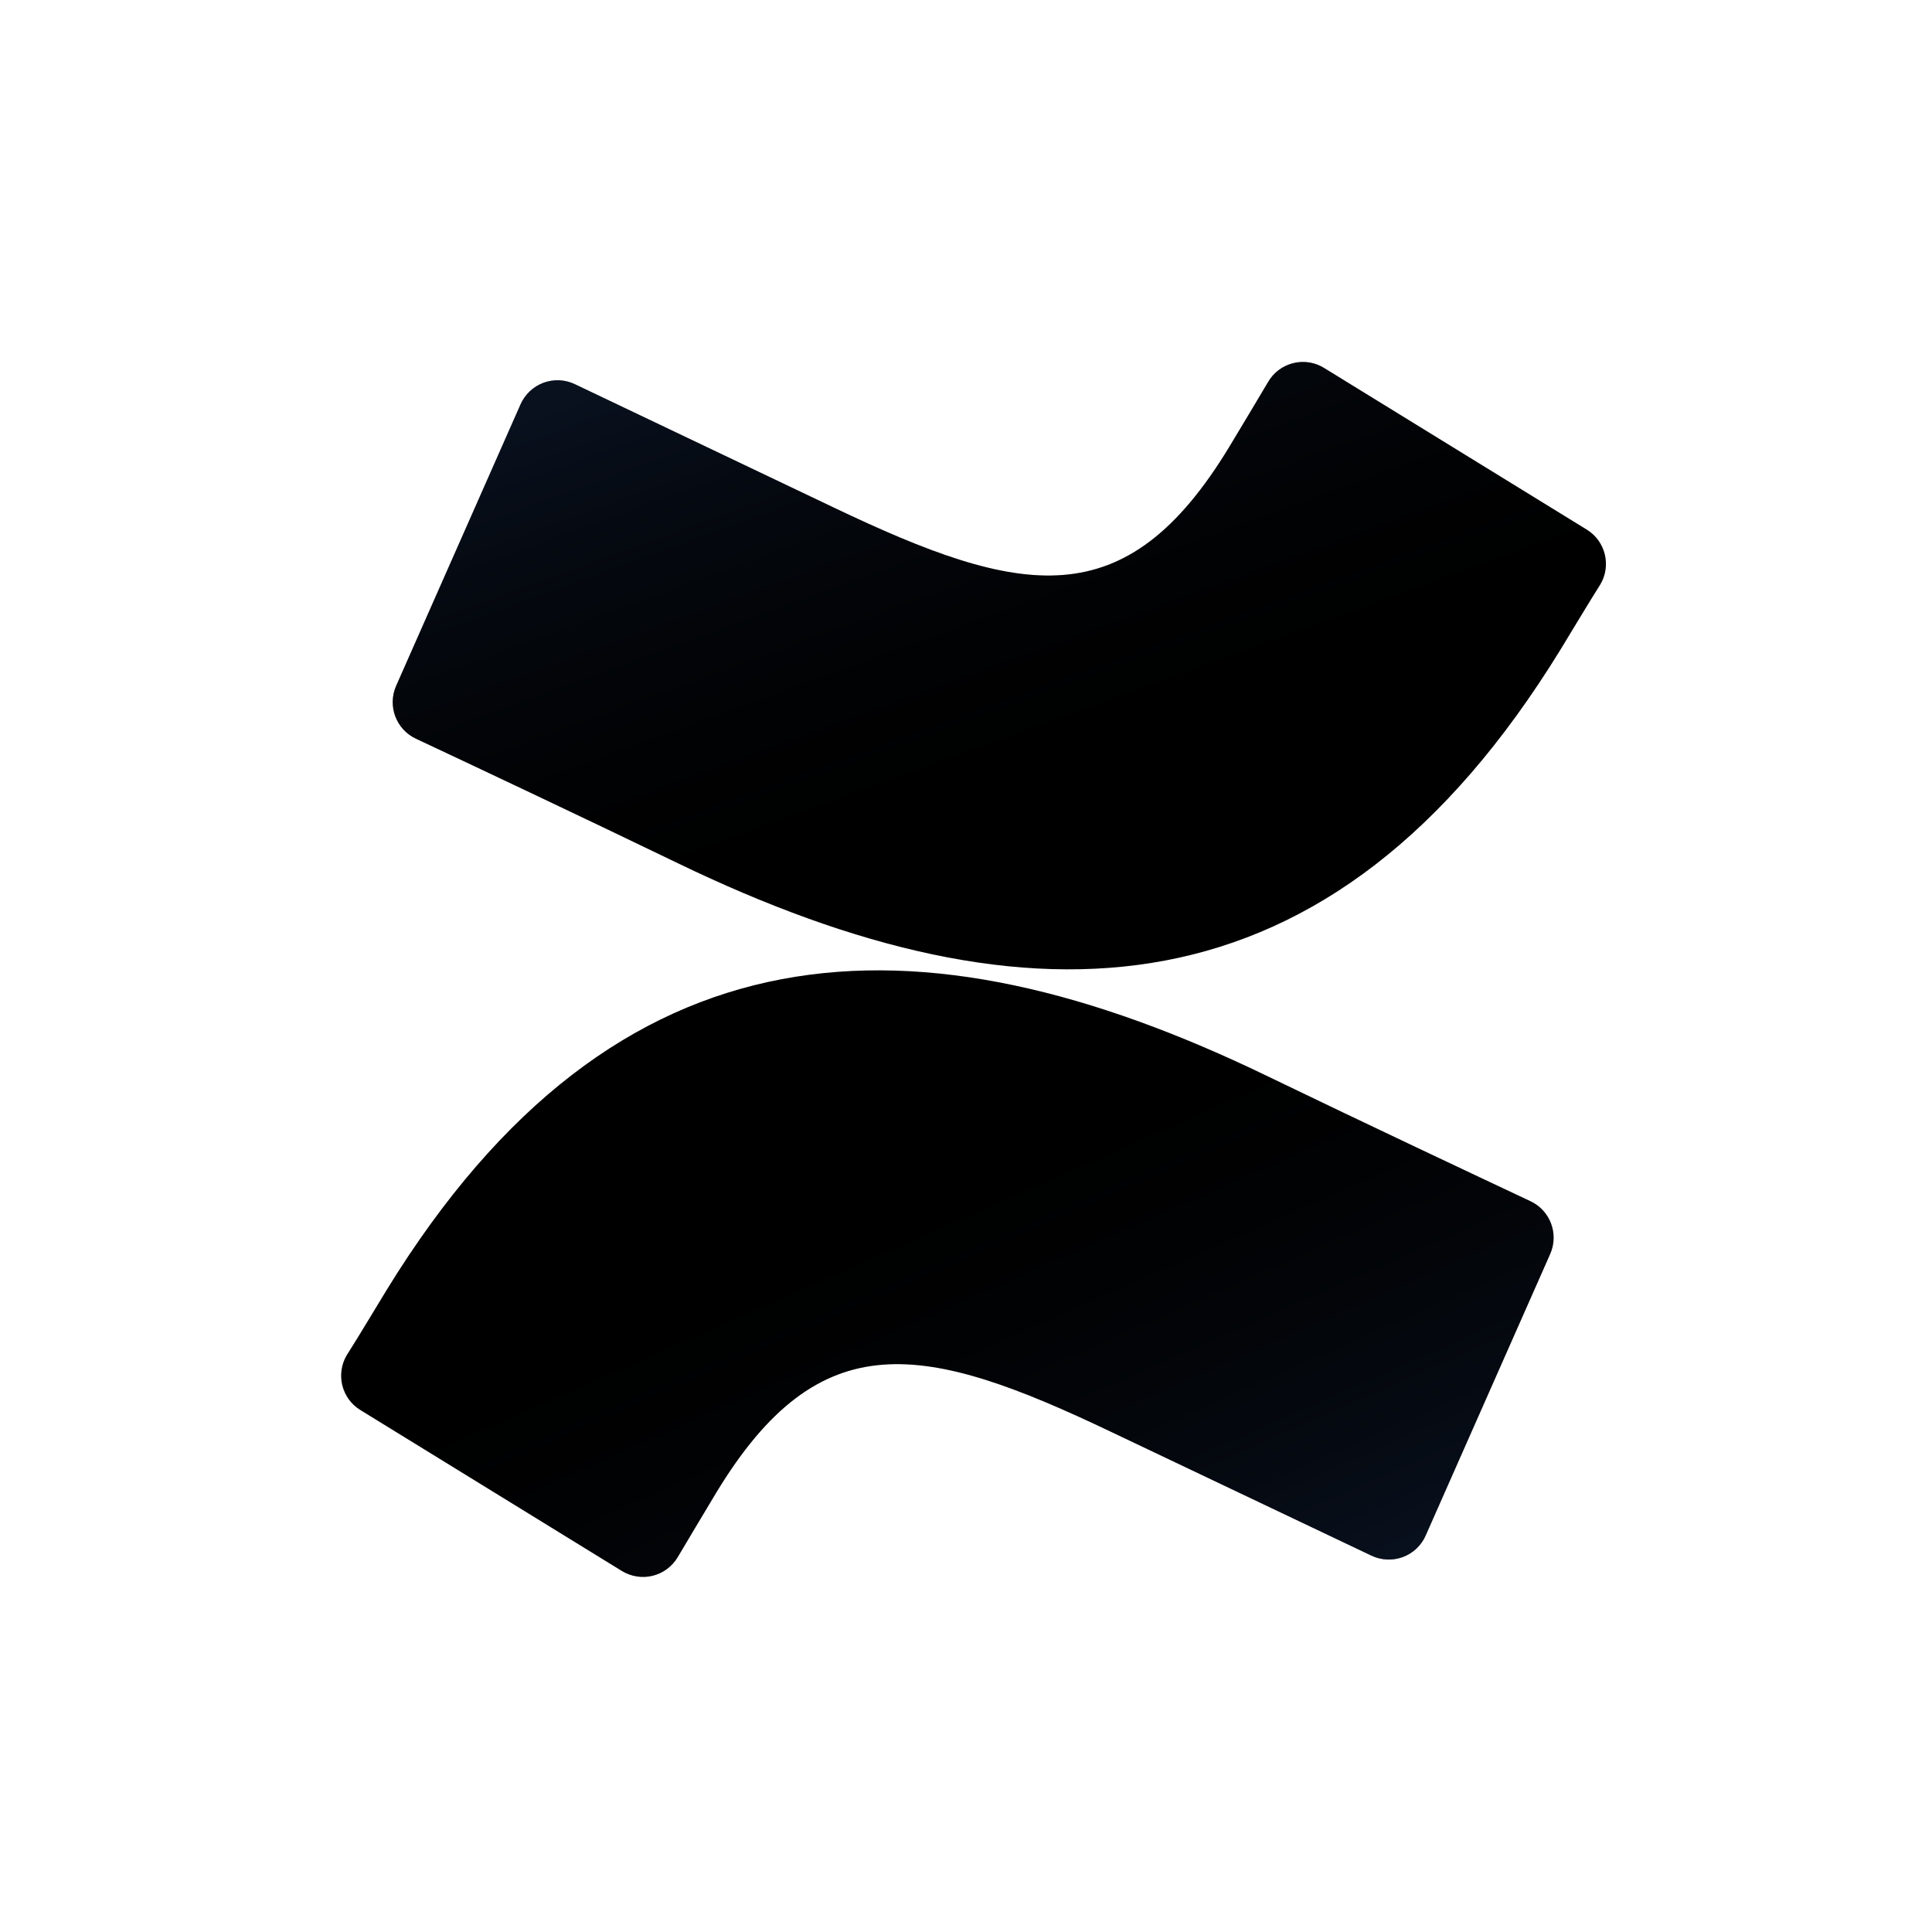
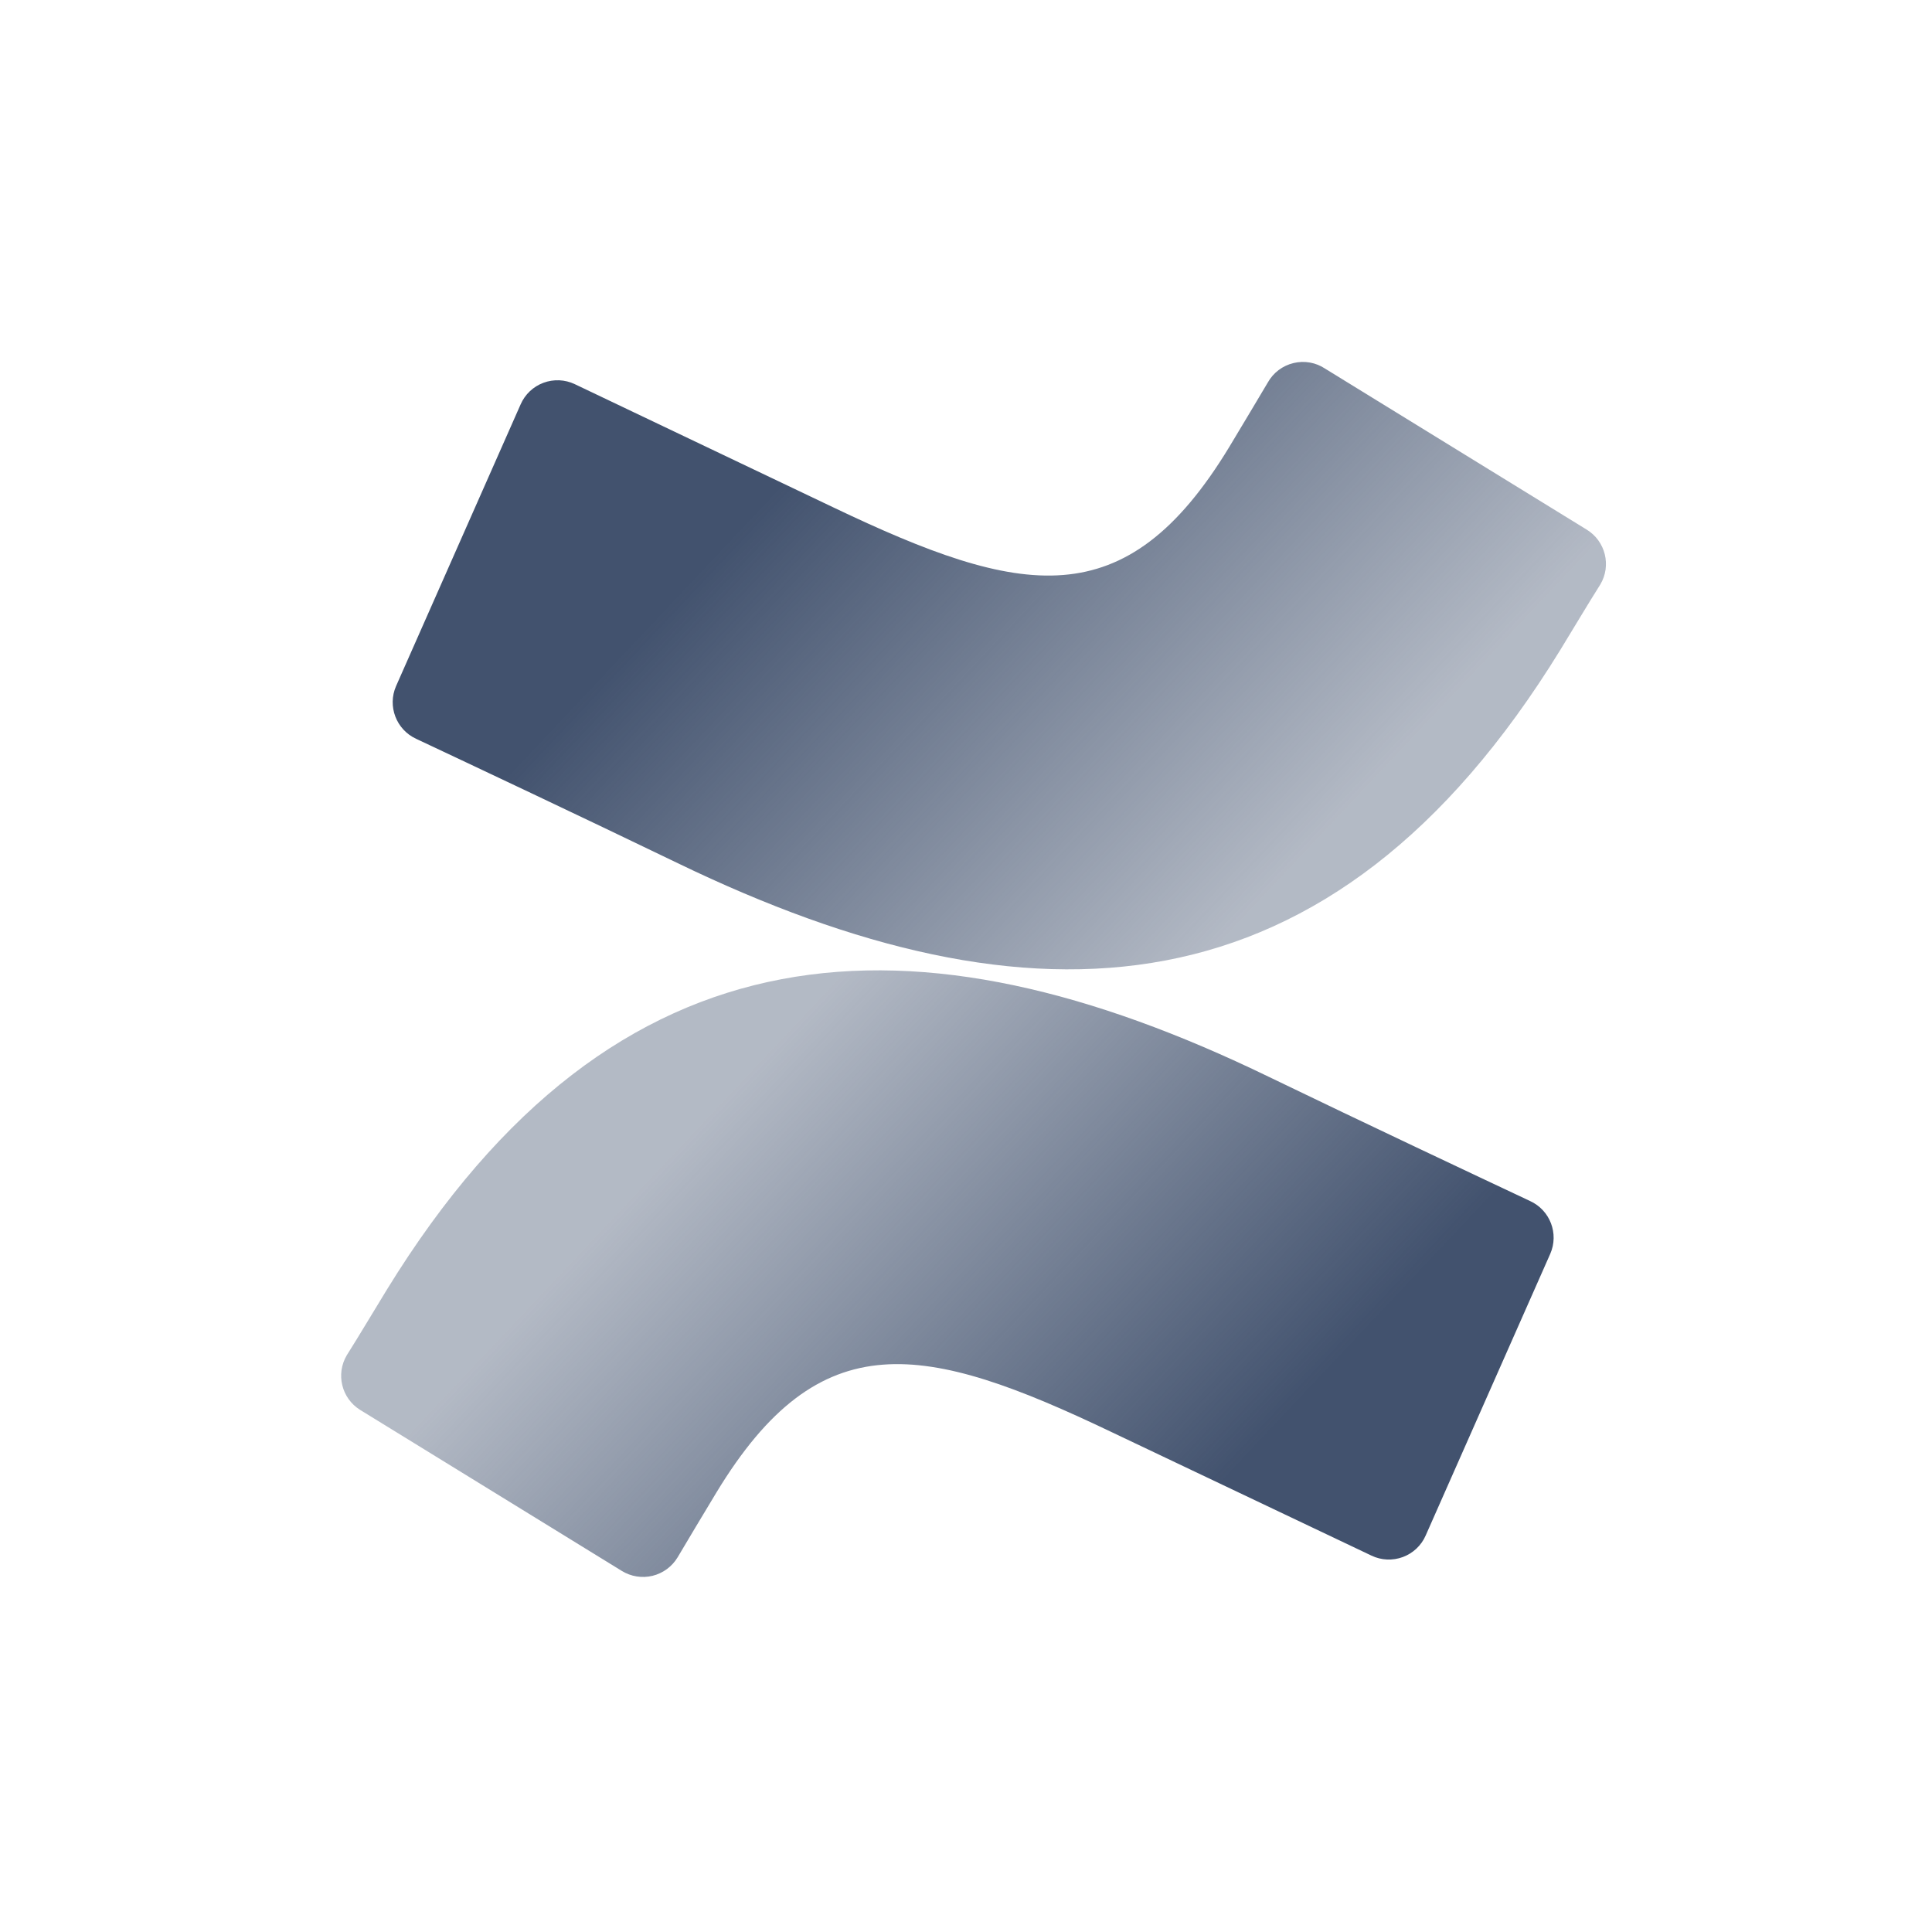
<svg xmlns="http://www.w3.org/2000/svg" width="24px" height="24px" viewBox="0 0 24 24" version="1.1">
  <defs>
-     <linearGradient x1="87.389%" y1="99.249%" x2="33.859%" y2="37.768%" id="linearGradient-1">
-       <stop stop-color="#172B4D" offset="0%" stop-opacity="0.4" />
-       <stop stop-color="currentColor" offset="100%" stop-opacity="0" />
+     <linearGradient x1="29.272%" y1="25.793%" x2="87.45%" y2="53.54%" id="linearGradient-1">
+       <stop stop-color="#42526E" stop-opacity="0.4" offset="0%" />
+       <stop stop-color="#42526E" offset="100%" />
    </linearGradient>
-     <linearGradient x1="14.184%" y1="5.8%" x2="61.142%" y2="70.966%" id="linearGradient-2">
-       <stop stop-color="#172B4D" offset="0%" stop-opacity="0.4" />
-       <stop stop-color="currentColor" offset="100%" stop-opacity="0" />
+     <linearGradient x1="29.272%" y1="25.793%" x2="88.243%" y2="53.918%" id="linearGradient-2">
+       <stop stop-color="#42526E" offset="0%" />
+       <stop stop-color="#42526E" stop-opacity="0.4" offset="100%" />
    </linearGradient>
  </defs>
-   <g id="24px-(small-/-icon)" stroke="none" stroke-width="1" fill="none" fill-rule="evenodd">
-     <g id="Bitbucket-neutral---small" fill-rule="nonzero">
-       <g id="Confluence-icon-neutral" transform="translate(4, 4.25)">
-         <path d="M0.807,11.768 C0.645,12.033 0.463,12.34 0.307,12.585 C0.169,12.819 0.243,13.122 0.475,13.265 L3.725,15.265 C3.839,15.335 3.977,15.357 4.107,15.325 C4.237,15.293 4.349,15.21 4.418,15.095 C4.548,14.877 4.715,14.595 4.897,14.293 C6.185,12.168 7.48,12.428 9.815,13.543 L13.037,15.075 C13.16,15.133 13.3,15.139 13.427,15.092 C13.553,15.045 13.656,14.949 13.71,14.825 L15.258,11.325 C15.367,11.075 15.256,10.784 15.008,10.67 C14.328,10.35 12.975,9.713 11.758,9.125 C7.378,7 3.655,7.14 0.807,11.768 Z" fill="currentColor" />
-         <path d="M15.38,3.828 C15.543,3.562 15.725,3.255 15.88,3.01 C16.019,2.776 15.944,2.473 15.713,2.33 L12.463,0.33 C12.347,0.253 12.204,0.227 12.069,0.26 C11.934,0.292 11.818,0.379 11.75,0.5 C11.62,0.718 11.453,1 11.27,1.302 C9.982,3.428 8.688,3.167 6.353,2.053 L3.14,0.522 C3.018,0.464 2.878,0.458 2.751,0.505 C2.624,0.552 2.522,0.649 2.467,0.772 L0.92,4.272 C0.811,4.522 0.922,4.814 1.17,4.928 C1.85,5.247 3.203,5.885 4.42,6.473 C8.81,8.595 12.533,8.455 15.38,3.828 Z" fill="currentColor" />
-         <path d="M0.807,11.768 C0.645,12.033 0.463,12.34 0.307,12.585 C0.169,12.819 0.243,13.122 0.475,13.265 L3.725,15.265 C3.839,15.335 3.977,15.357 4.107,15.325 C4.237,15.293 4.349,15.21 4.418,15.095 C4.548,14.877 4.715,14.595 4.897,14.293 C6.185,12.168 7.48,12.428 9.815,13.543 L13.037,15.075 C13.16,15.133 13.3,15.139 13.427,15.092 C13.553,15.045 13.656,14.949 13.71,14.825 L15.258,11.325 C15.367,11.075 15.256,10.784 15.008,10.67 C14.328,10.35 12.975,9.713 11.758,9.125 C7.378,7 3.655,7.14 0.807,11.768 Z" fill="url(#linearGradient-1)" />
-         <path d="M15.38,3.828 C15.543,3.562 15.725,3.255 15.88,3.01 C16.019,2.776 15.944,2.473 15.713,2.33 L12.463,0.33 C12.347,0.253 12.204,0.227 12.069,0.26 C11.934,0.292 11.818,0.379 11.75,0.5 C11.62,0.718 11.453,1 11.27,1.302 C9.982,3.428 8.688,3.167 6.353,2.053 L3.14,0.522 C3.018,0.464 2.878,0.458 2.751,0.505 C2.624,0.552 2.522,0.649 2.467,0.772 L0.92,4.272 C0.811,4.522 0.922,4.814 1.17,4.928 C1.85,5.247 3.203,5.885 4.42,6.473 C8.81,8.595 12.533,8.455 15.38,3.828 Z" fill="url(#linearGradient-2)" />
-       </g>
+   <g id="Global" stroke="none" stroke-width="1" fill="none" fill-rule="evenodd">
+     <g id="icons/confluence" fill-rule="nonzero">
+       <path d="M4.808,16.017 C4.645,16.282 4.463,16.59 4.308,16.835 C4.169,17.069 4.243,17.372 4.475,17.515 L7.725,19.515 C7.839,19.585 7.977,19.607 8.107,19.575 C8.237,19.543 8.349,19.46 8.418,19.345 C8.547,19.128 8.715,18.845 8.898,18.543 C10.185,16.418 11.48,16.677 13.815,17.793 L17.038,19.325 C17.16,19.383 17.3,19.389 17.427,19.342 C17.553,19.295 17.656,19.199 17.71,19.075 L19.258,15.575 C19.367,15.325 19.256,15.034 19.008,14.92 C18.328,14.6 16.975,13.963 15.758,13.375 C11.377,11.25 7.655,11.39 4.808,16.017 Z" id="Shape" fill="url(#linearGradient-1)" />
+       <path d="M19.38,8.078 C19.543,7.812 19.725,7.505 19.88,7.26 C20.019,7.026 19.944,6.723 19.712,6.58 L16.462,4.58 C16.347,4.503 16.204,4.477 16.069,4.51 C15.934,4.542 15.818,4.629 15.75,4.75 C15.62,4.968 15.453,5.25 15.27,5.553 C13.982,7.678 12.688,7.418 10.352,6.303 L7.14,4.772 C7.018,4.714 6.878,4.708 6.751,4.755 C6.624,4.802 6.522,4.899 6.468,5.022 L4.92,8.523 C4.811,8.772 4.922,9.064 5.17,9.178 C5.85,9.498 7.202,10.135 8.42,10.723 C12.81,12.845 16.532,12.705 19.38,8.078 Z" id="Shape" fill="url(#linearGradient-2)" />
    </g>
  </g>
</svg>
